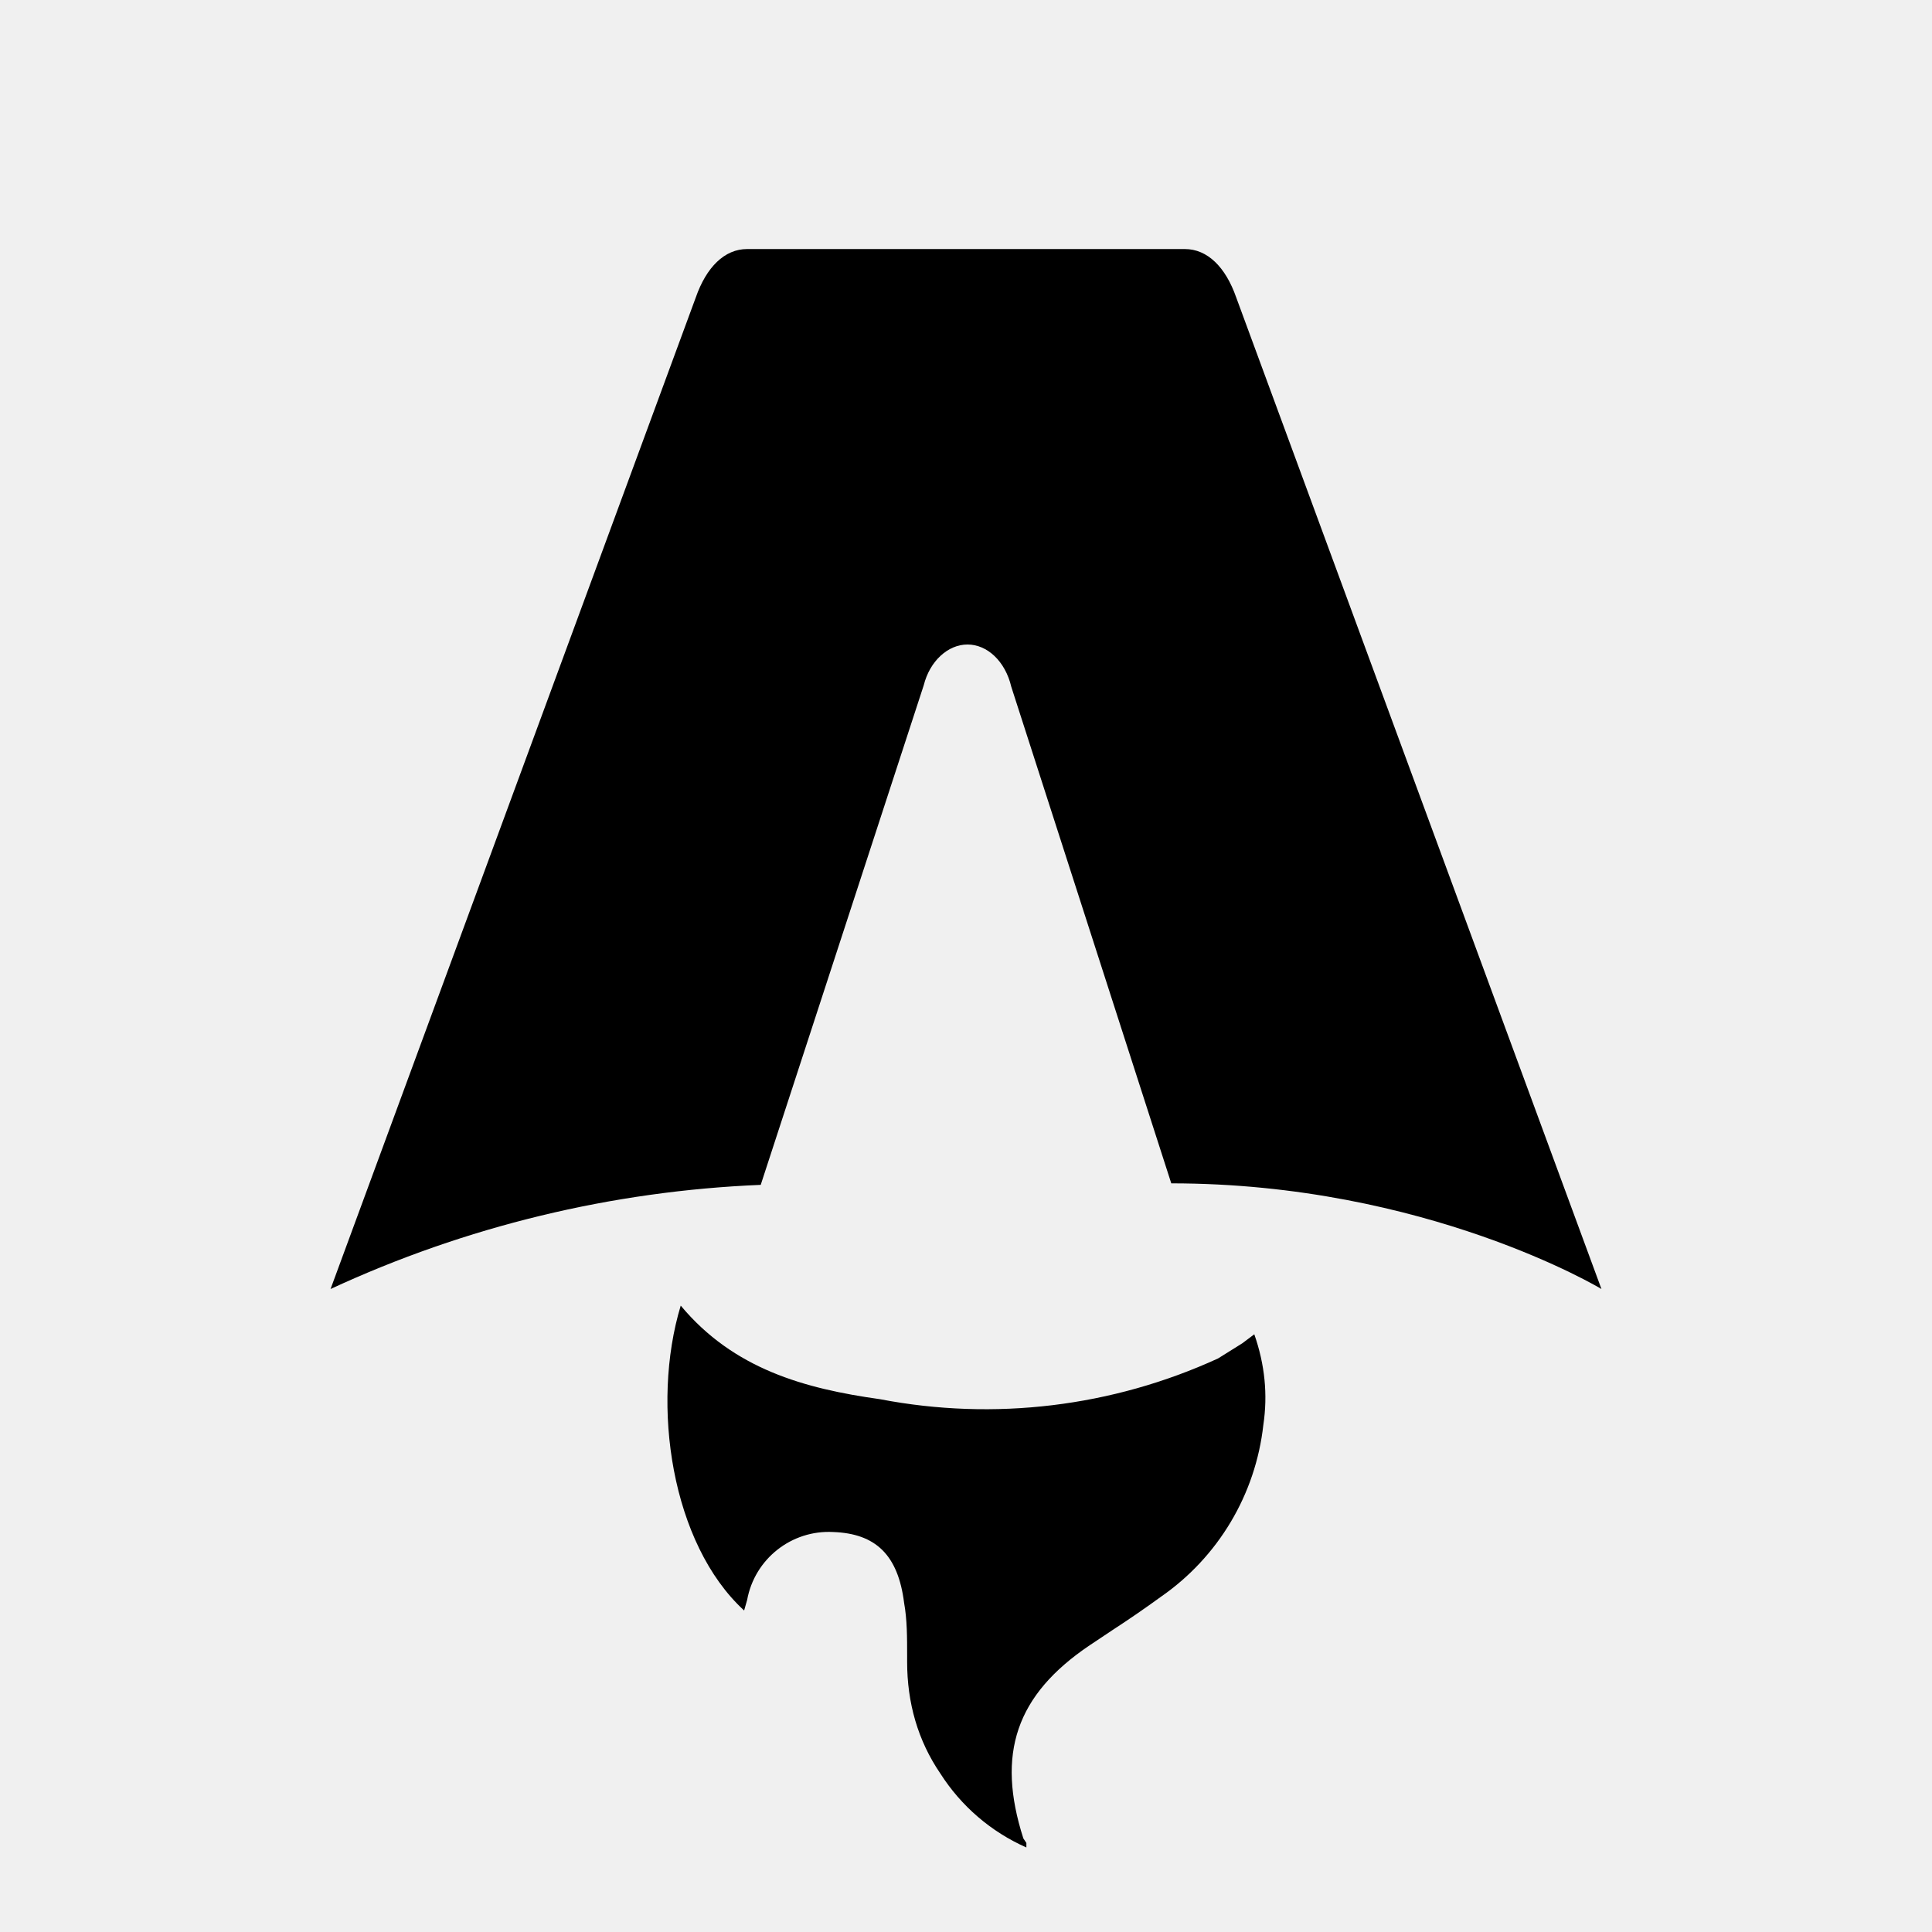
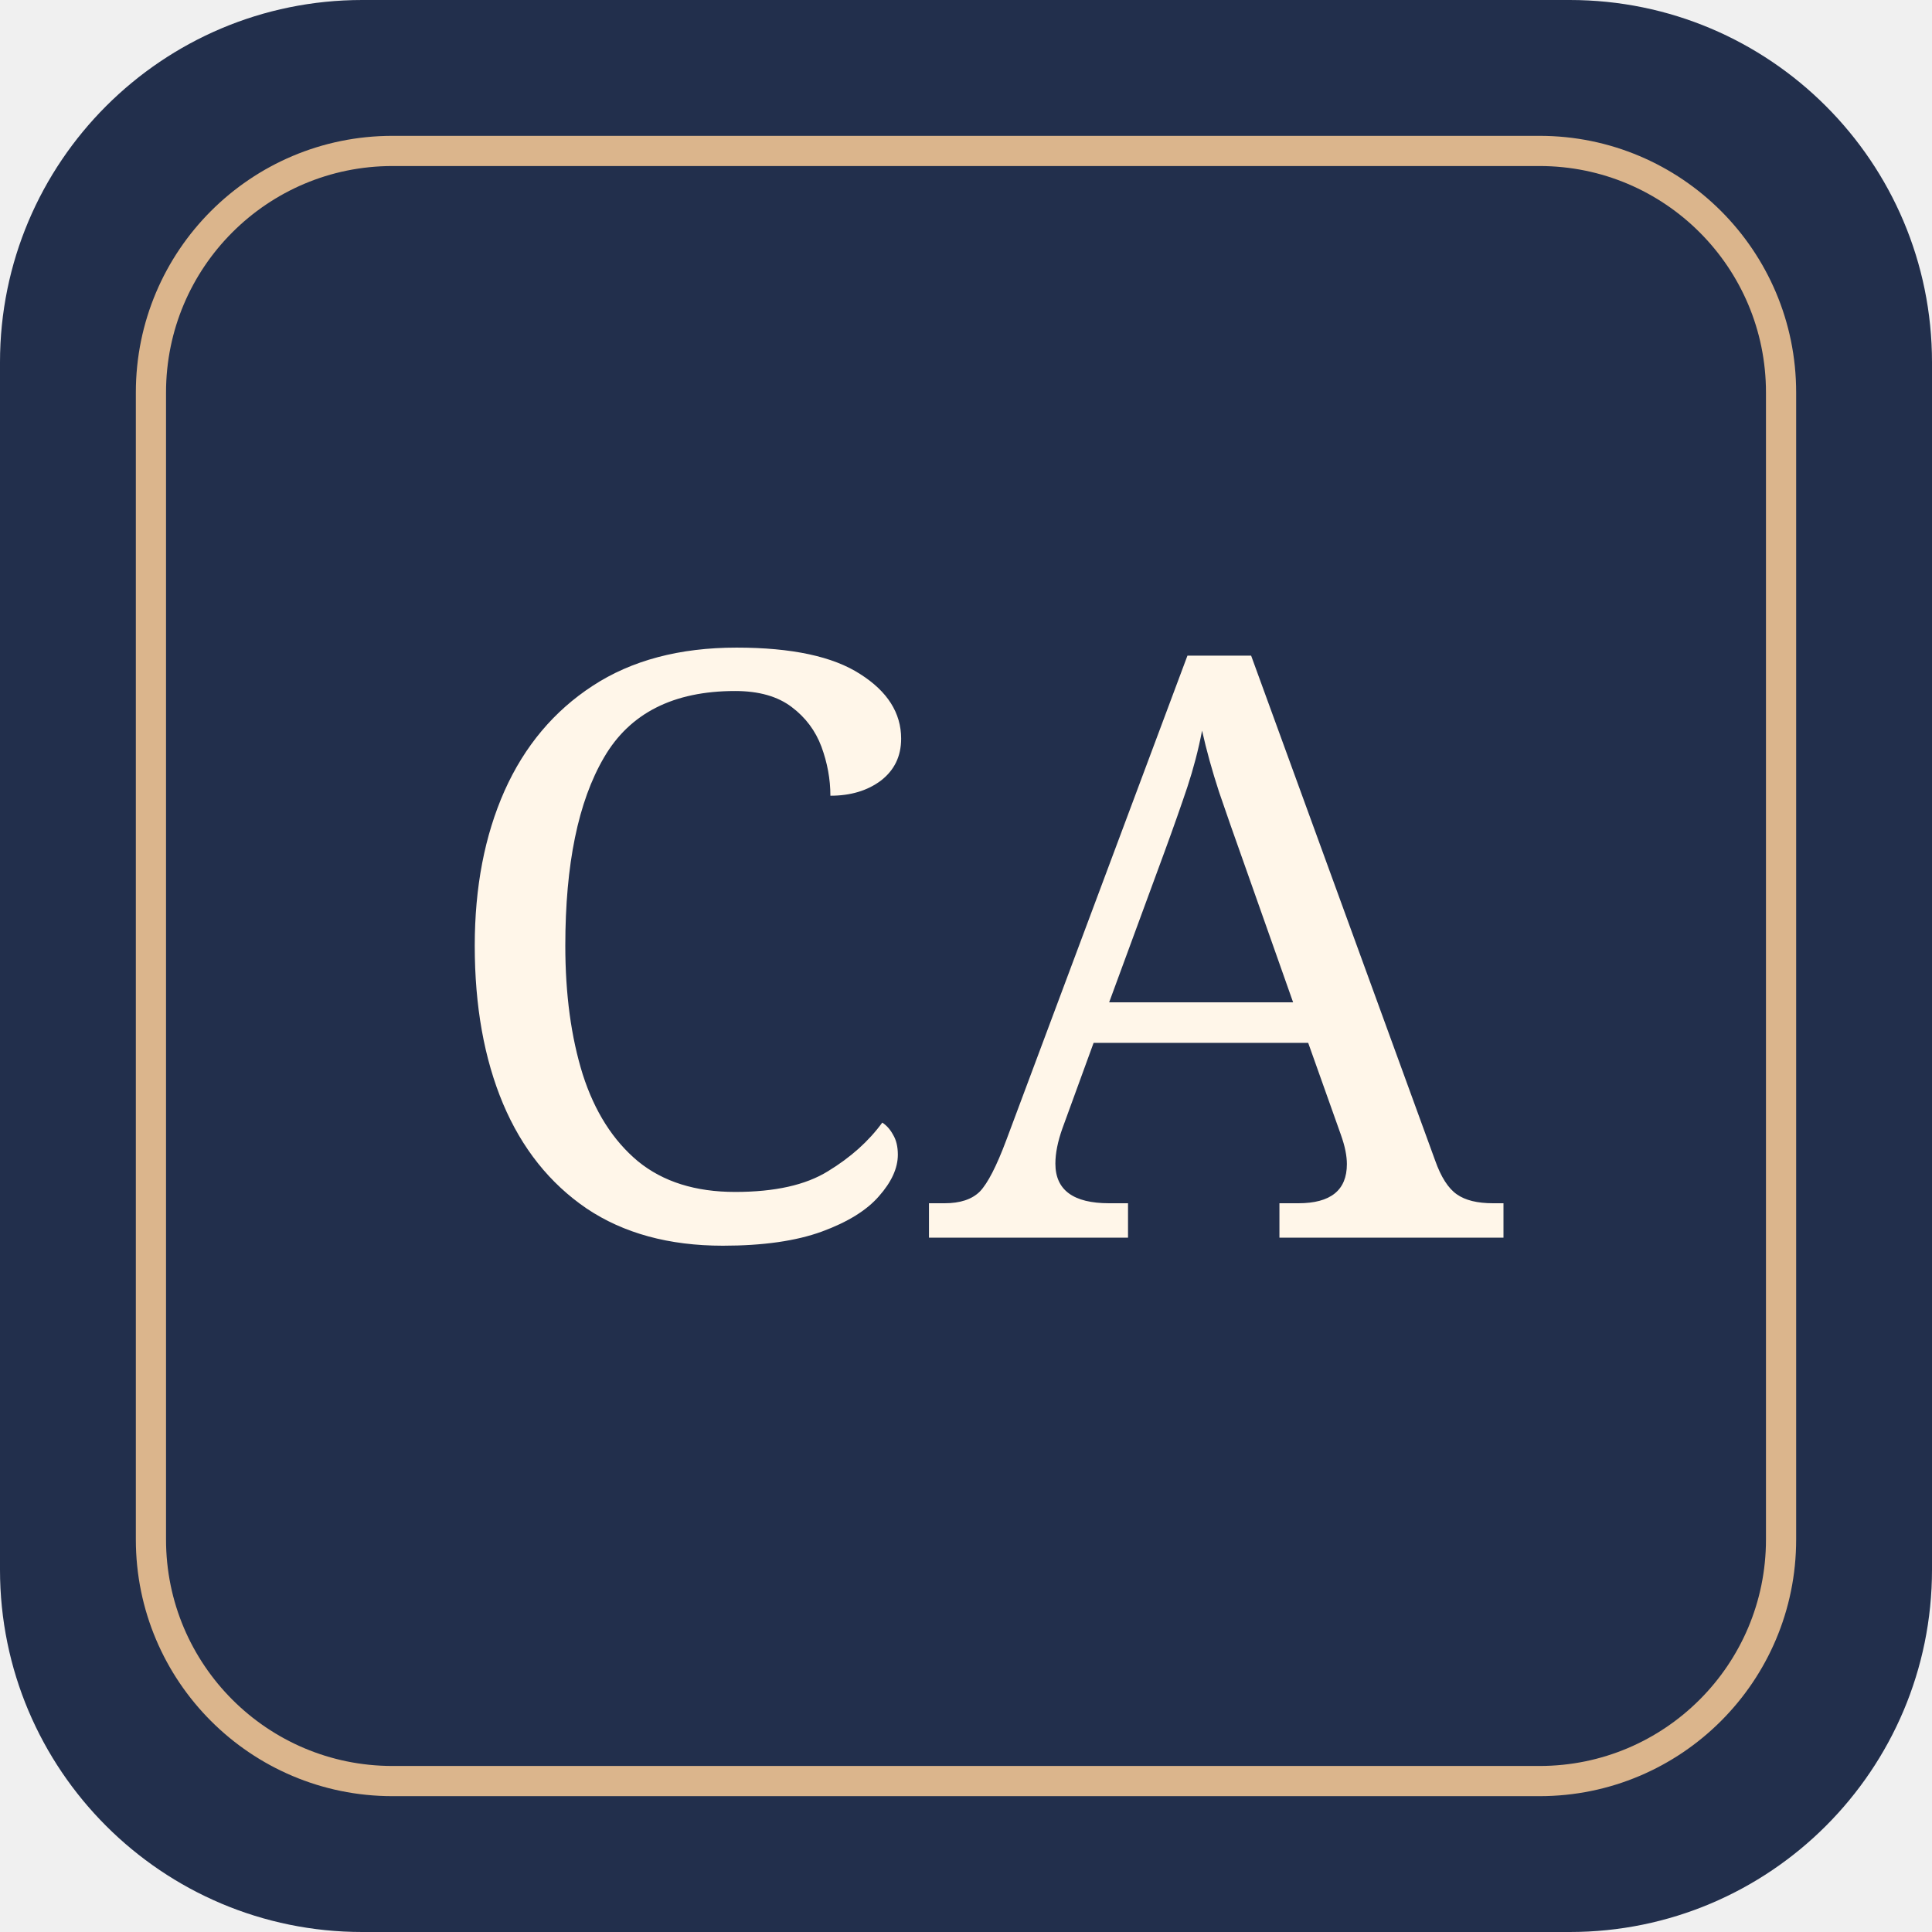
- <svg xmlns="http://www.w3.org/2000/svg" fill="none" viewBox="0 0 128 128">
-   <path d="M50.4 78.5a75.1 75.1 0 0 0-28.5 6.9l24.2-65.7c.7-2 1.9-3.2 3.4-3.2h29c1.5 0 2.7 1.2 3.4 3.2l24.2 65.7s-11.6-7-28.5-7L67 45.5c-.4-1.7-1.6-2.8-2.9-2.8-1.3 0-2.5 1.1-2.9 2.7L50.4 78.5Zm-1.1 28.2Zm-4.2-20.2c-2 6.6-.6 15.8 4.2 20.2a17.5 17.5 0 0 1 .2-.7 5.5 5.5 0 0 1 5.7-4.5c2.8.1 4.3 1.5 4.7 4.7.2 1.1.2 2.3.2 3.5v.4c0 2.7.7 5.2 2.2 7.4a13 13 0 0 0 5.7 4.9v-.3l-.2-.3c-1.8-5.6-.5-9.5 4.4-12.8l1.5-1a73 73 0 0 0 3.2-2.2 16 16 0 0 0 6.8-11.4c.3-2 .1-4-.6-6l-.8.6-1.6 1a37 37 0 0 1-22.4 2.7c-5-.7-9.7-2-13.2-6.2Z" />
-   <style>
-         path { fill: #000; }
-         @media (prefers-color-scheme: dark) {
-             path { fill: #FFF; }
-         }
-     </style>
+ <svg xmlns="http://www.w3.org/2000/svg" viewBox="0 0 64 64">
+   <rect width="64" height="64" rx="12" fill="#222f4c" />
+   <rect x="5" y="5" width="54" height="54" rx="8" fill="none" stroke="#dbb58c" />
+   <text x="32" y="41" fill="#fff6e9" text-anchor="middle" font-family="Georgia, serif" font-size="27">CA</text>
</svg>
